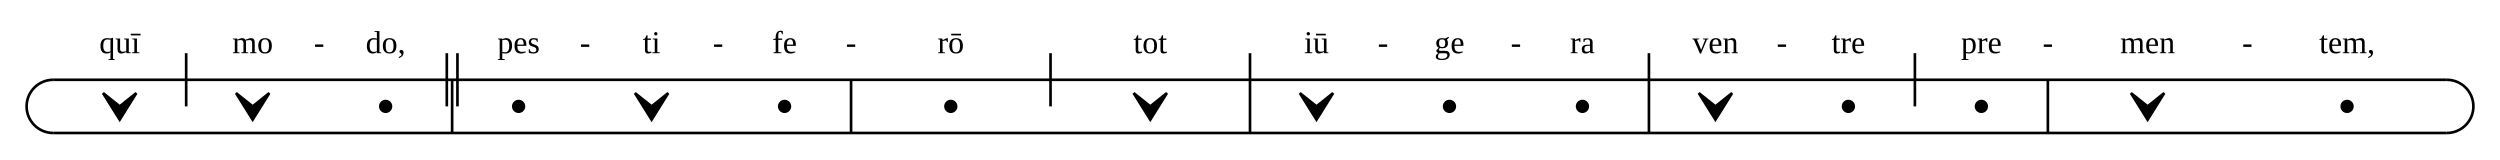
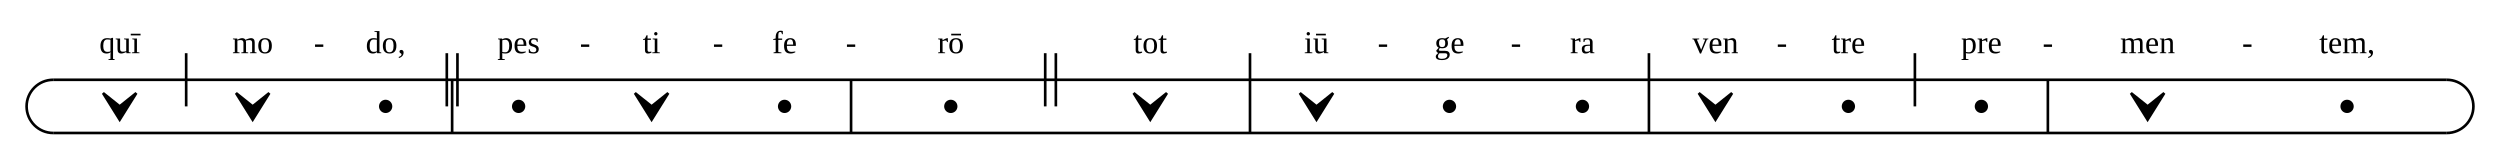
<svg xmlns="http://www.w3.org/2000/svg" width="940" height="60" viewBox="0 0 940 60">
  <g transform="translate(20,10)">
    <path d="M 0 20 A 10 10 0 0 0 0 40" stroke="black" stroke-width="1" fill="transparent" />
    <line x1="0" y1="20" x2="900" y2="20" style="stroke:rgb(0,0,0);stroke-width:1" />
    <line x1="0" y1="40" x2="900" y2="40" style="stroke:rgb(0,0,0);stroke-width:1" />
    <text x="25" y="10" text-anchor="middle" fill="black">quī</text>
    <line x1="50" y1="10" x2="50" y2="30" style="stroke:rgb(0,0,0);stroke-width:1" />
    <path d="M 18.75 25 L 25 35 L 31.25 25 L 25 30 Z" stroke="black" stroke-width="1" fill="black" />
    <text x="75" y="10" text-anchor="middle" fill="black">mo</text>
    <text x="100" y="10" text-anchor="middle" fill="black">-</text>
    <path d="M 68.75 25 L 75 35 L 81.25 25 L 75 30 Z" stroke="black" stroke-width="1" fill="black" />
    <text x="125" y="10" text-anchor="middle" fill="black">do,</text>
    <line x1="148" y1="10" x2="148" y2="30" style="stroke:rgb(0,0,0);stroke-width:1" />
    <line x1="152" y1="10" x2="152" y2="30" style="stroke:rgb(0,0,0);stroke-width:1" />
    <circle cx="125" cy="30" r="2" stroke="black" stroke-width="1" fill="black" />
    <text x="175" y="10" text-anchor="middle" fill="black">pes</text>
    <text x="200" y="10" text-anchor="middle" fill="black">-</text>
    <line x1="150" y1="20" x2="150" y2="40" style="stroke:rgb(0,0,0);stroke-width:1" />
    <circle cx="175" cy="30" r="2" stroke="black" stroke-width="1" fill="black" />
    <text x="225" y="10" text-anchor="middle" fill="black">ti</text>
    <text x="250" y="10" text-anchor="middle" fill="black">-</text>
    <path d="M 218.75 25 L 225 35 L 231.25 25 L 225 30 Z" stroke="black" stroke-width="1" fill="black" />
    <text x="275" y="10" text-anchor="middle" fill="black">fe</text>
    <text x="300" y="10" text-anchor="middle" fill="black">-</text>
    <circle cx="275" cy="30" r="2" stroke="black" stroke-width="1" fill="black" />
    <text x="337.5" y="10" text-anchor="middle" fill="black">rō</text>
-     <line x1="375" y1="10" x2="375" y2="30" style="stroke:rgb(0,0,0);stroke-width:1" />
+     <line x1="373" y1="10" x2="373" y2="30" style="stroke:rgb(0,0,0);stroke-width:1" />
+     <line x1="377" y1="10" x2="377" y2="30" style="stroke:rgb(0,0,0);stroke-width:1" />
    <line x1="300" y1="20" x2="300" y2="40" style="stroke:rgb(0,0,0);stroke-width:1" />
    <circle cx="337.5" cy="30" r="2" stroke="black" stroke-width="1" fill="black" />
    <text x="412.5" y="10" text-anchor="middle" fill="black">tot</text>
    <line x1="450" y1="10" x2="450" y2="20" style="stroke:rgb(0,0,0);stroke-width:1" />
    <path d="M 406.25 25 L 412.5 35 L 418.75 25 L 412.5 30 Z" stroke="black" stroke-width="1" fill="black" />
    <text x="475" y="10" text-anchor="middle" fill="black">iū</text>
    <text x="500" y="10" text-anchor="middle" fill="black">-</text>
    <line x1="450" y1="20" x2="450" y2="40" style="stroke:rgb(0,0,0);stroke-width:1" />
    <path d="M 468.75 25 L 475 35 L 481.25 25 L 475 30 Z" stroke="black" stroke-width="1" fill="black" />
    <text x="525" y="10" text-anchor="middle" fill="black">ge</text>
    <text x="550" y="10" text-anchor="middle" fill="black">-</text>
    <circle cx="525" cy="30" r="2" stroke="black" stroke-width="1" fill="black" />
    <text x="575" y="10" text-anchor="middle" fill="black">ra</text>
    <line x1="600" y1="10" x2="600" y2="20" style="stroke:rgb(0,0,0);stroke-width:1" />
    <circle cx="575" cy="30" r="2" stroke="black" stroke-width="1" fill="black" />
    <text x="625" y="10" text-anchor="middle" fill="black">ven</text>
    <text x="650" y="10" text-anchor="middle" fill="black">-</text>
    <line x1="600" y1="20" x2="600" y2="40" style="stroke:rgb(0,0,0);stroke-width:1" />
    <path d="M 618.75 25 L 625 35 L 631.25 25 L 625 30 Z" stroke="black" stroke-width="1" fill="black" />
    <text x="675" y="10" text-anchor="middle" fill="black">tre</text>
    <line x1="700" y1="10" x2="700" y2="30" style="stroke:rgb(0,0,0);stroke-width:1" />
    <circle cx="675" cy="30" r="2" stroke="black" stroke-width="1" fill="black" />
    <text x="725" y="10" text-anchor="middle" fill="black">pre</text>
    <text x="750" y="10" text-anchor="middle" fill="black">-</text>
    <circle cx="725" cy="30" r="2" stroke="black" stroke-width="1" fill="black" />
    <text x="787.5" y="10" text-anchor="middle" fill="black">men</text>
    <text x="825" y="10" text-anchor="middle" fill="black">-</text>
    <line x1="750" y1="20" x2="750" y2="40" style="stroke:rgb(0,0,0);stroke-width:1" />
    <path d="M 781.25 25 L 787.5 35 L 793.75 25 L 787.5 30 Z" stroke="black" stroke-width="1" fill="black" />
    <text x="862.5" y="10" text-anchor="middle" fill="black">tem,</text>
    <circle cx="862.5" cy="30" r="2" stroke="black" stroke-width="1" fill="black" />
    <path d="M 900 20 A 10 10 0 0 1 900 40" stroke="black" stroke-width="1" fill="transparent" />
  </g>
</svg>
